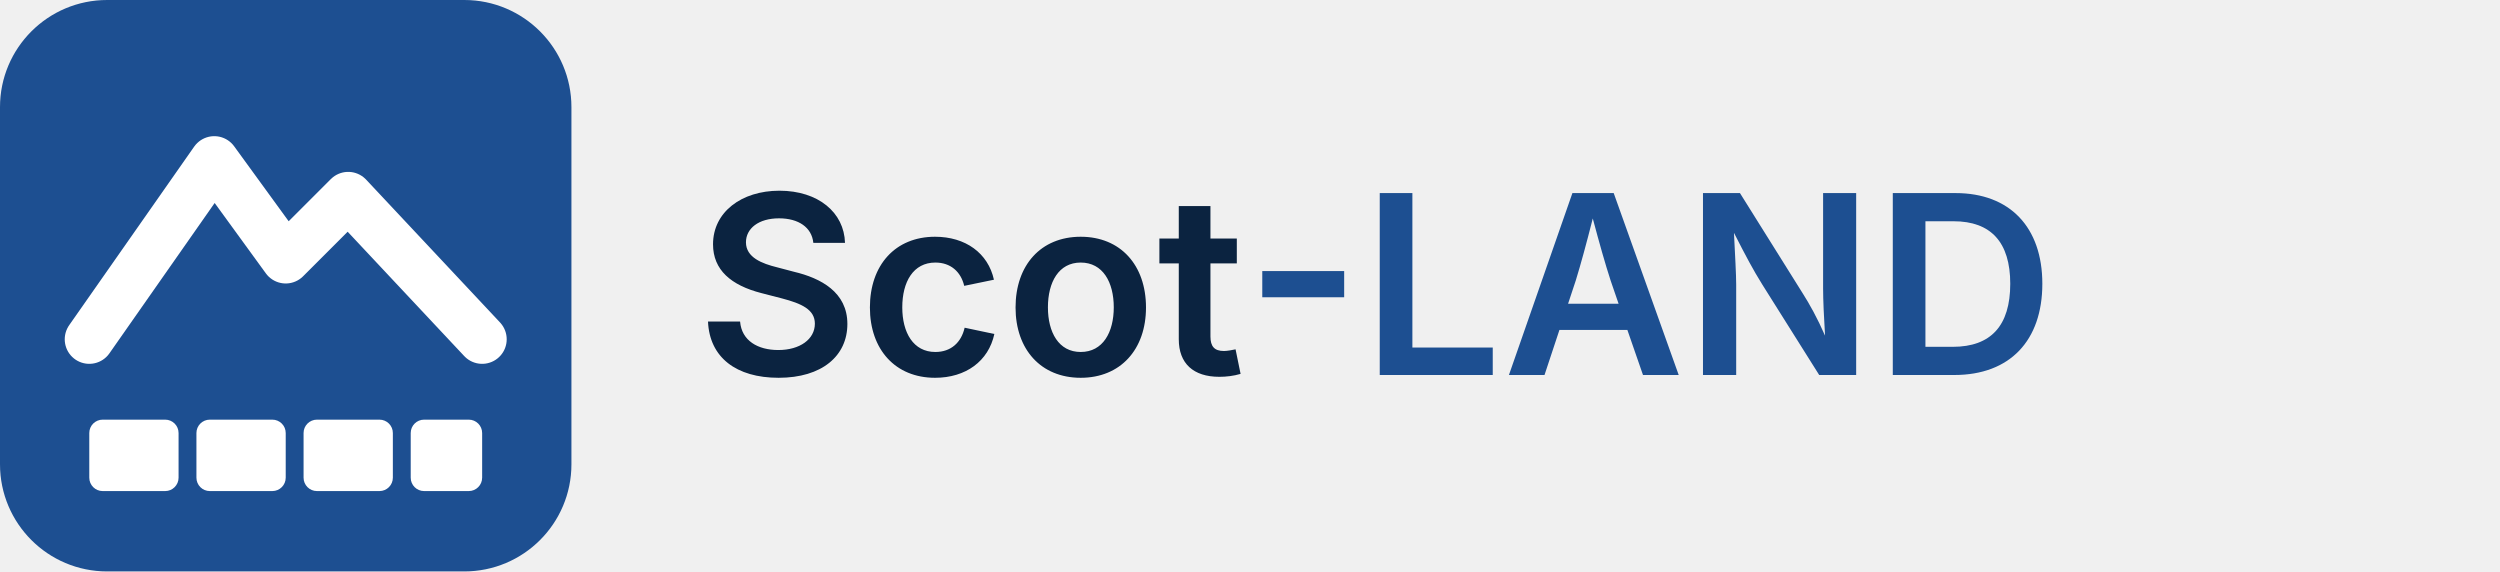
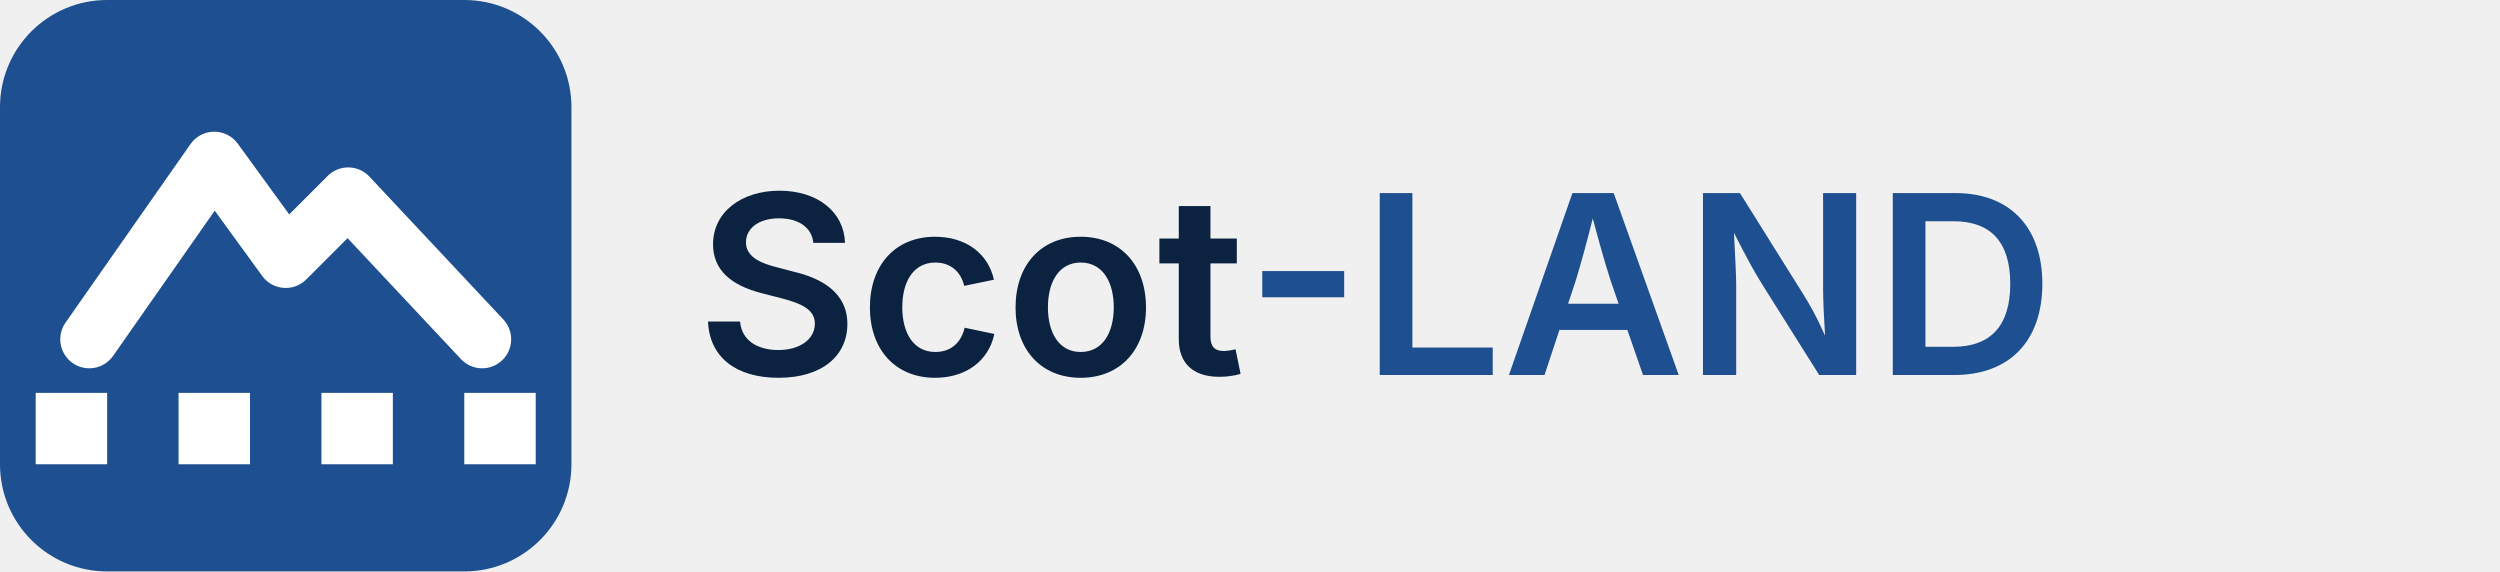
<svg xmlns="http://www.w3.org/2000/svg" viewBox="0 0 280 64" role="img">
  <svg x="0" y="0" width="64" height="64" viewBox="0 0 64 64">
    <defs>
      <clipPath id="r">
        <rect width="64" height="64" rx="12" />
      </clipPath>
    </defs>
    <rect width="64" height="64" rx="12" fill="#1d4f91" />
    <g clip-path="url(#r)">
-       <path d="M10 38 L24 18 L32 29 L39 22 L54 38" fill="none" stroke="#fff" stroke-width="5.5" stroke-linecap="round" stroke-linejoin="round" />
-       <rect x="10" y="47" width="10" height="8" rx="1.5" fill="#fff" />
-       <rect x="22" y="47" width="10" height="8" rx="1.5" fill="#fff" />
-       <rect x="34" y="47" width="10" height="8" rx="1.5" fill="#fff" />
-       <rect x="46" y="47" width="8" height="8" rx="1.5" fill="#fff" />
+       <path d="M10 38 L24 18 L32 29 L39 22 L54 38" fill="none" stroke="#fff" stroke-width="6.5" stroke-linecap="round" stroke-linejoin="round" />
+       <rect x="4" y="44" width="8" height="8" rx="0" fill="#fff" />
+       <rect x="20" y="44" width="8" height="8" rx="0" fill="#fff" />
+       <rect x="36" y="44" width="8" height="8" rx="0" fill="#fff" />
+       <rect x="52" y="44" width="8" height="8" rx="0" fill="#fff" />
    </g>
  </svg>
  <text x="78" y="42" font-family="system-ui,-apple-system,'Segoe UI',sans-serif" font-size="28" font-weight="600" fill="#0b2340">Scot<tspan fill="#1d4f91">-LAND</tspan>
  </text>
</svg>
